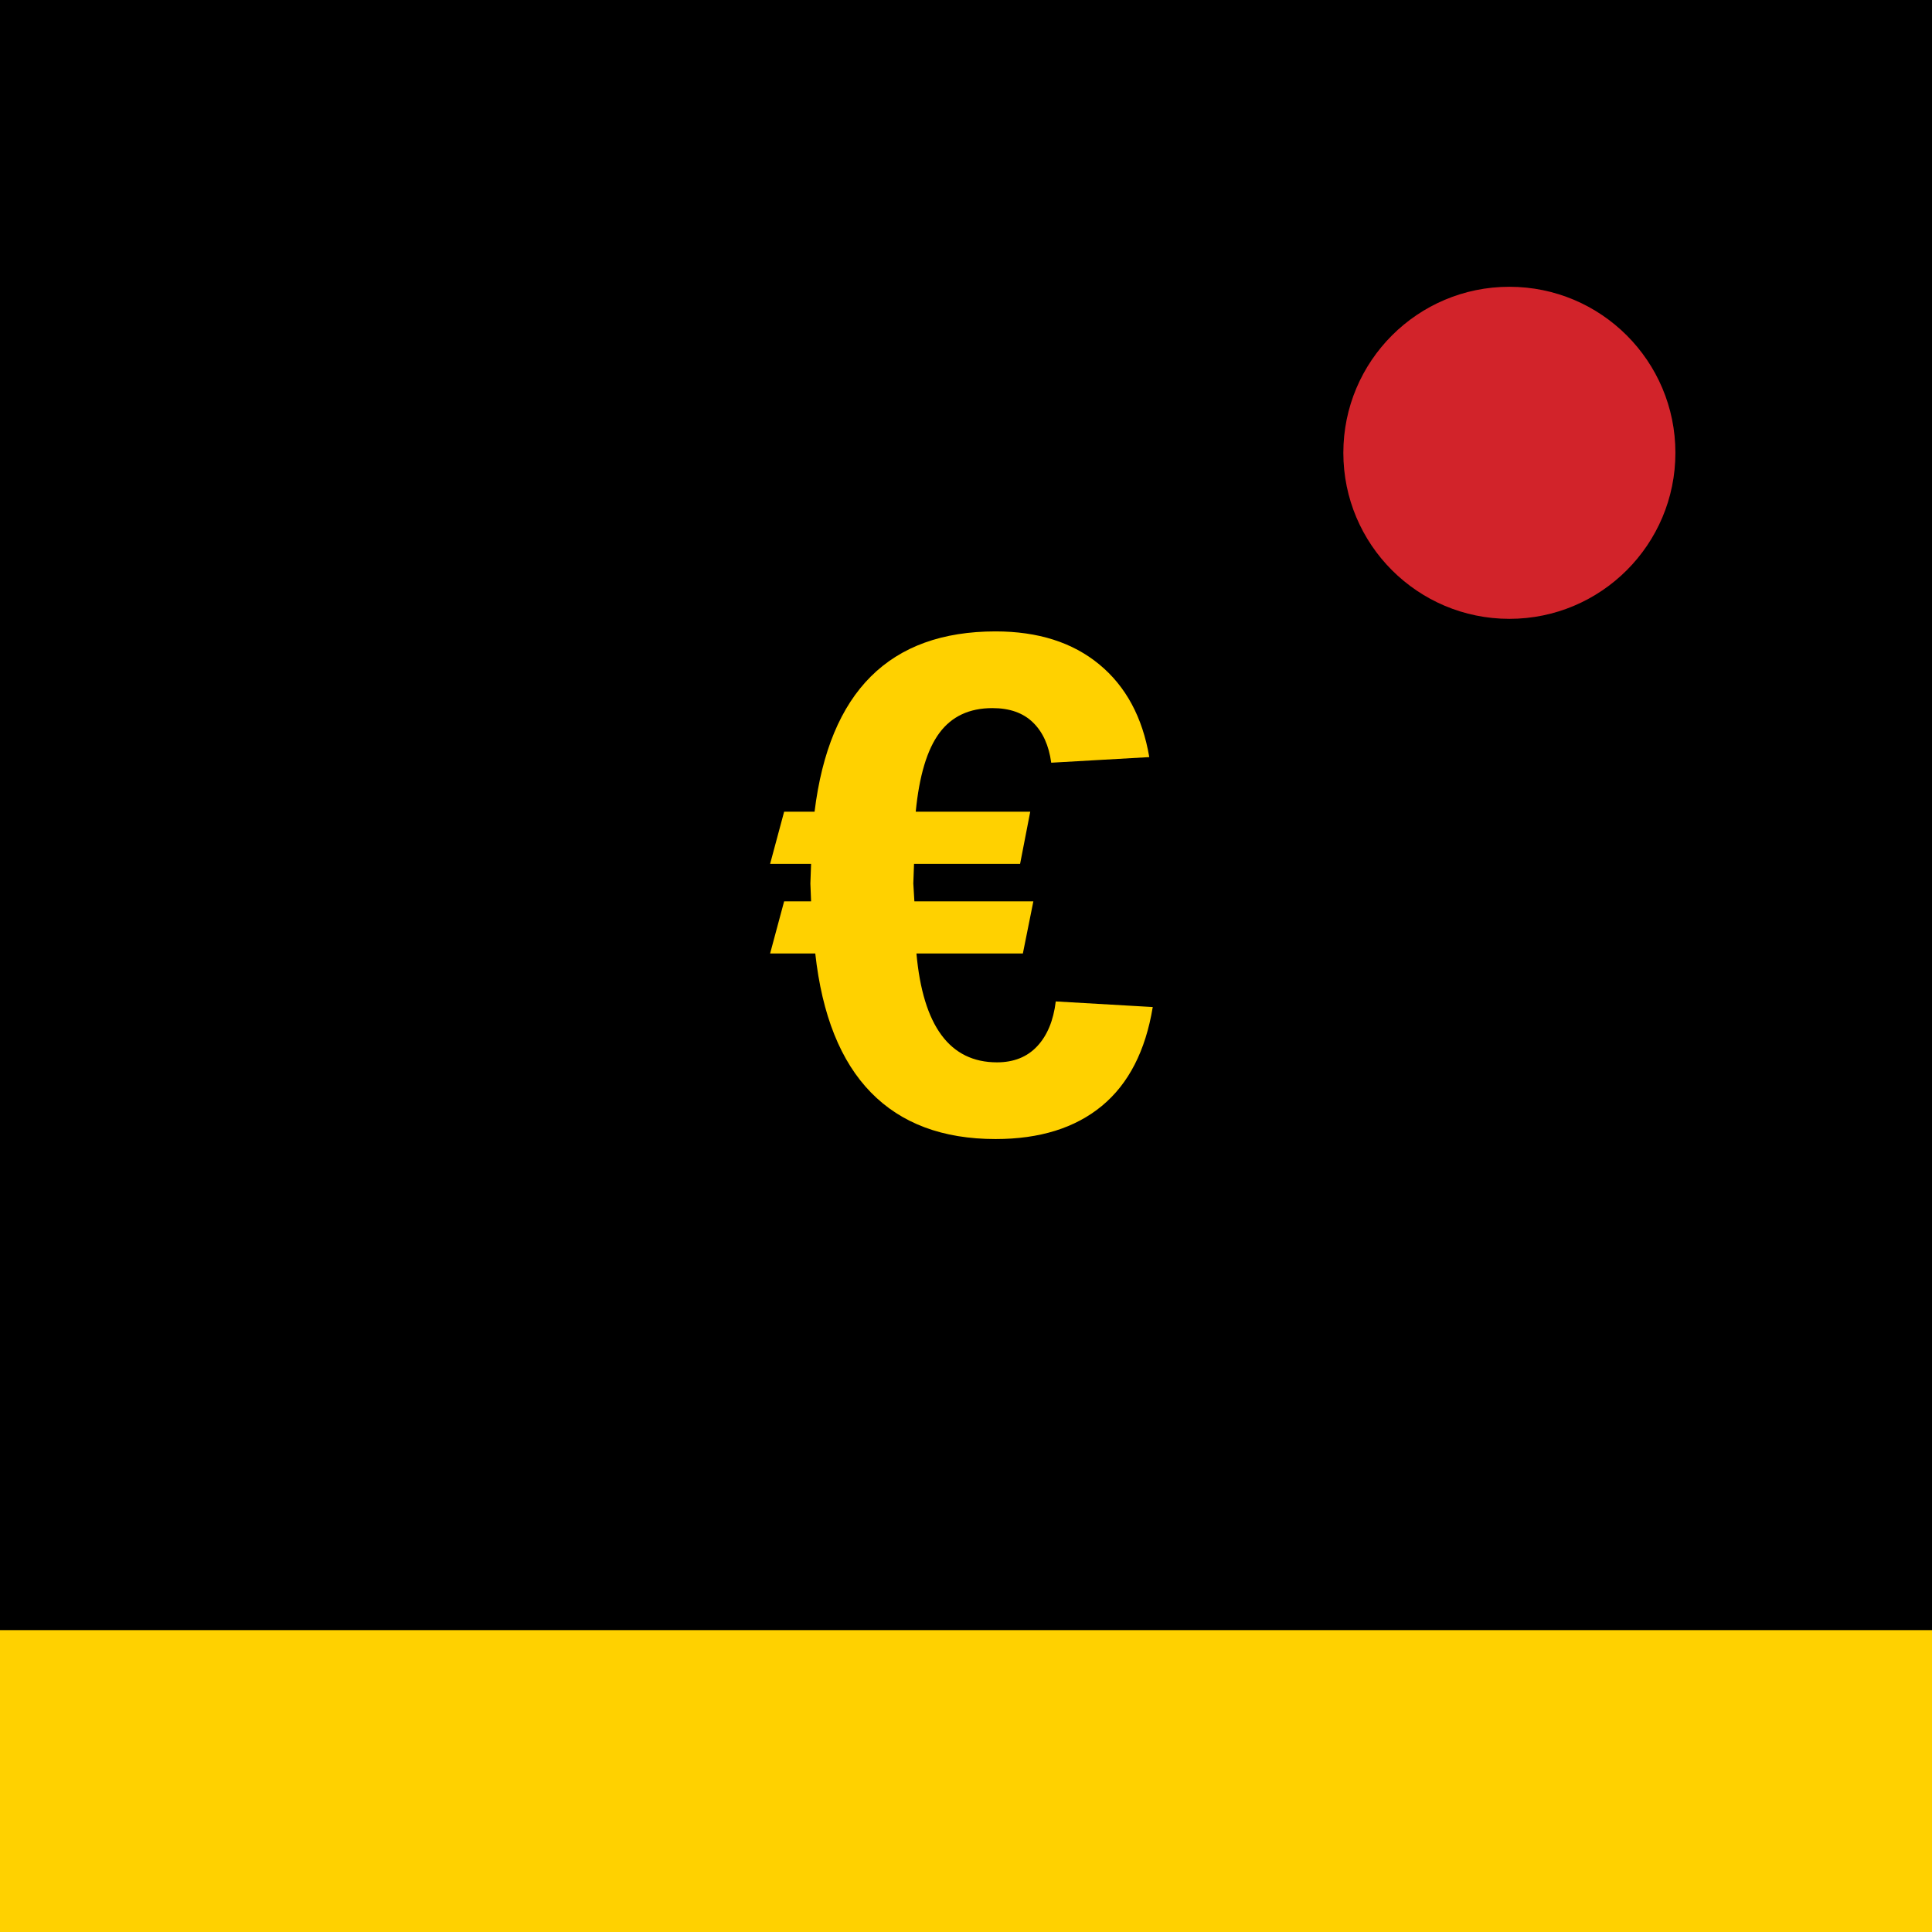
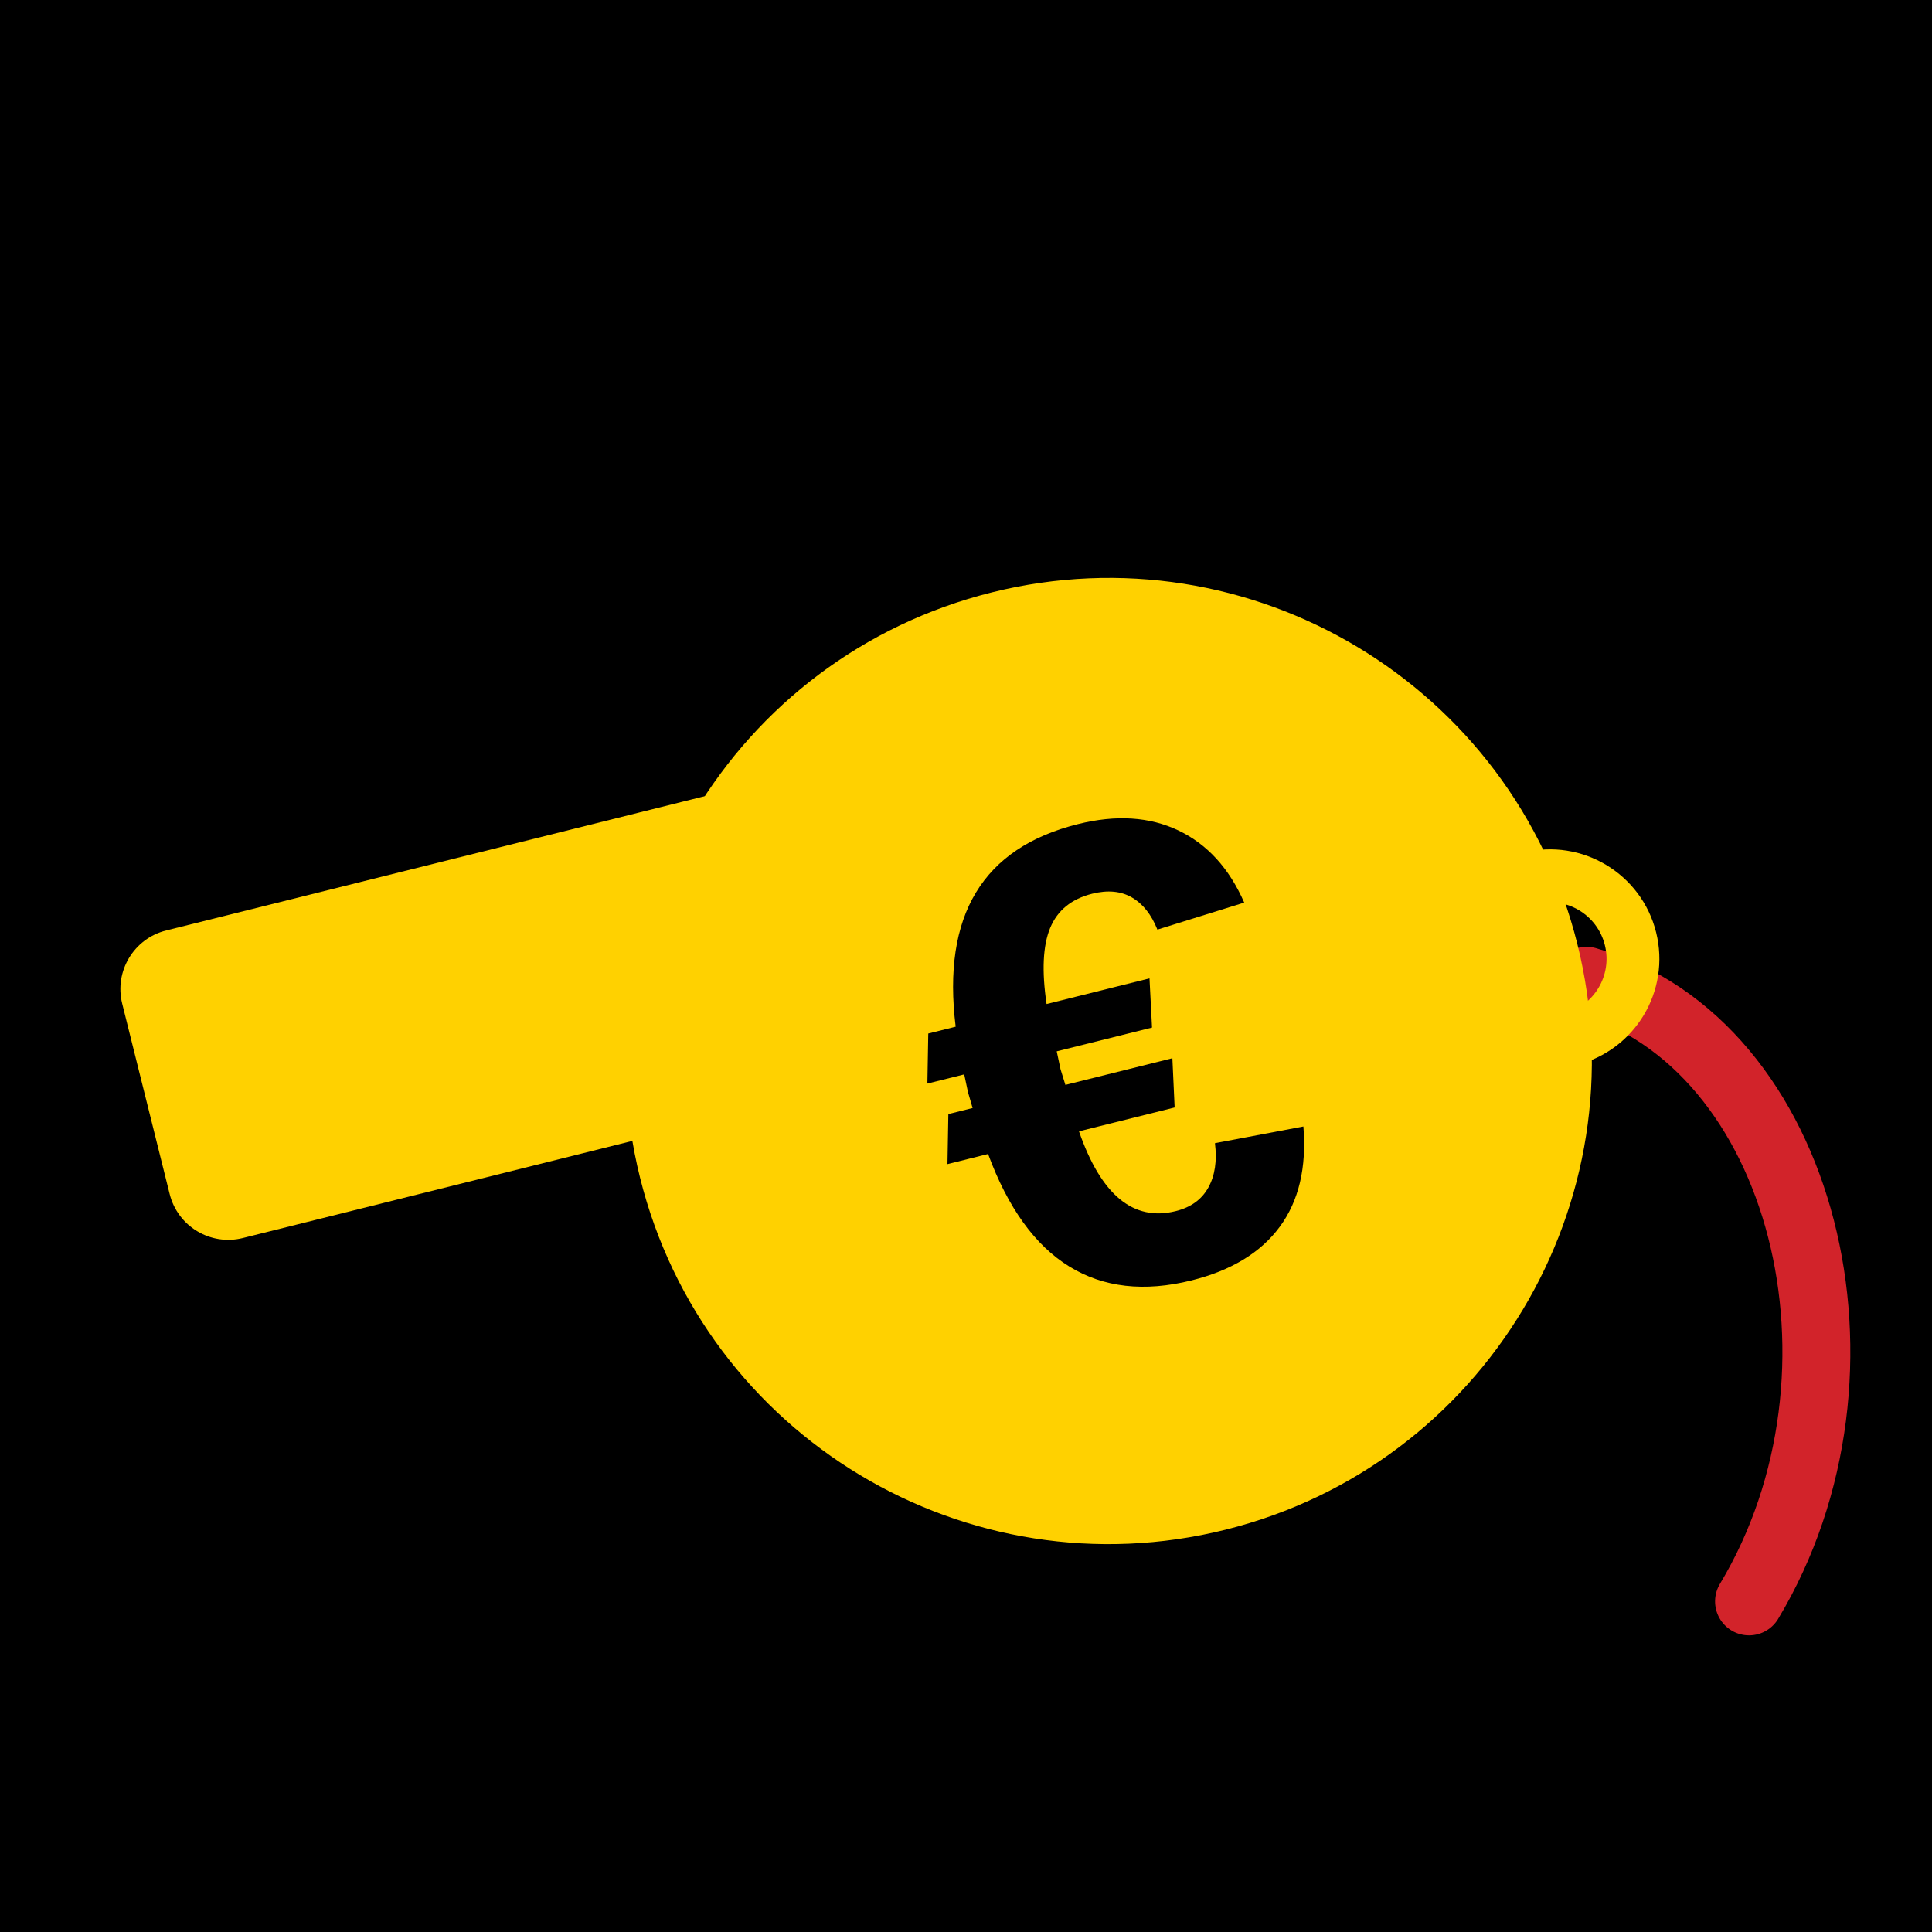
<svg xmlns="http://www.w3.org/2000/svg" viewBox="0 0 512 512">
  <rect width="512" height="512" fill="#000" />
-   <rect y="432" width="512" height="80" fill="#FFD100" />
-   <text x="256" y="300" font-family="Arial Narrow,Arial,sans-serif" font-weight="700" font-size="190" fill="#FFD100" text-anchor="middle">€</text>
-   <circle cx="400" cy="120" r="44" fill="#D2232A" />
+   <g transform="rotate(-14 256 270)">
+     <path d="M418 300 C 470 330, 470 420, 420 470" fill="none" stroke="#D2232A" stroke-width="18" stroke-linecap="round" />
+     <circle cx="410" cy="292" r="22" fill="none" stroke="#FFD100" stroke-width="14" />
+     <rect x="40" y="196" width="200" height="84" rx="16" fill="#FFD100" />
+     <circle cx="290" cy="290" r="128" fill="#FFD100" />
+     <text x="290" y="350" font-family="Barlow Condensed, Liberation Sans, Arial, sans-serif" font-weight="700" font-size="176" fill="#000" text-anchor="middle">€</text>
+   </g>
</svg>
